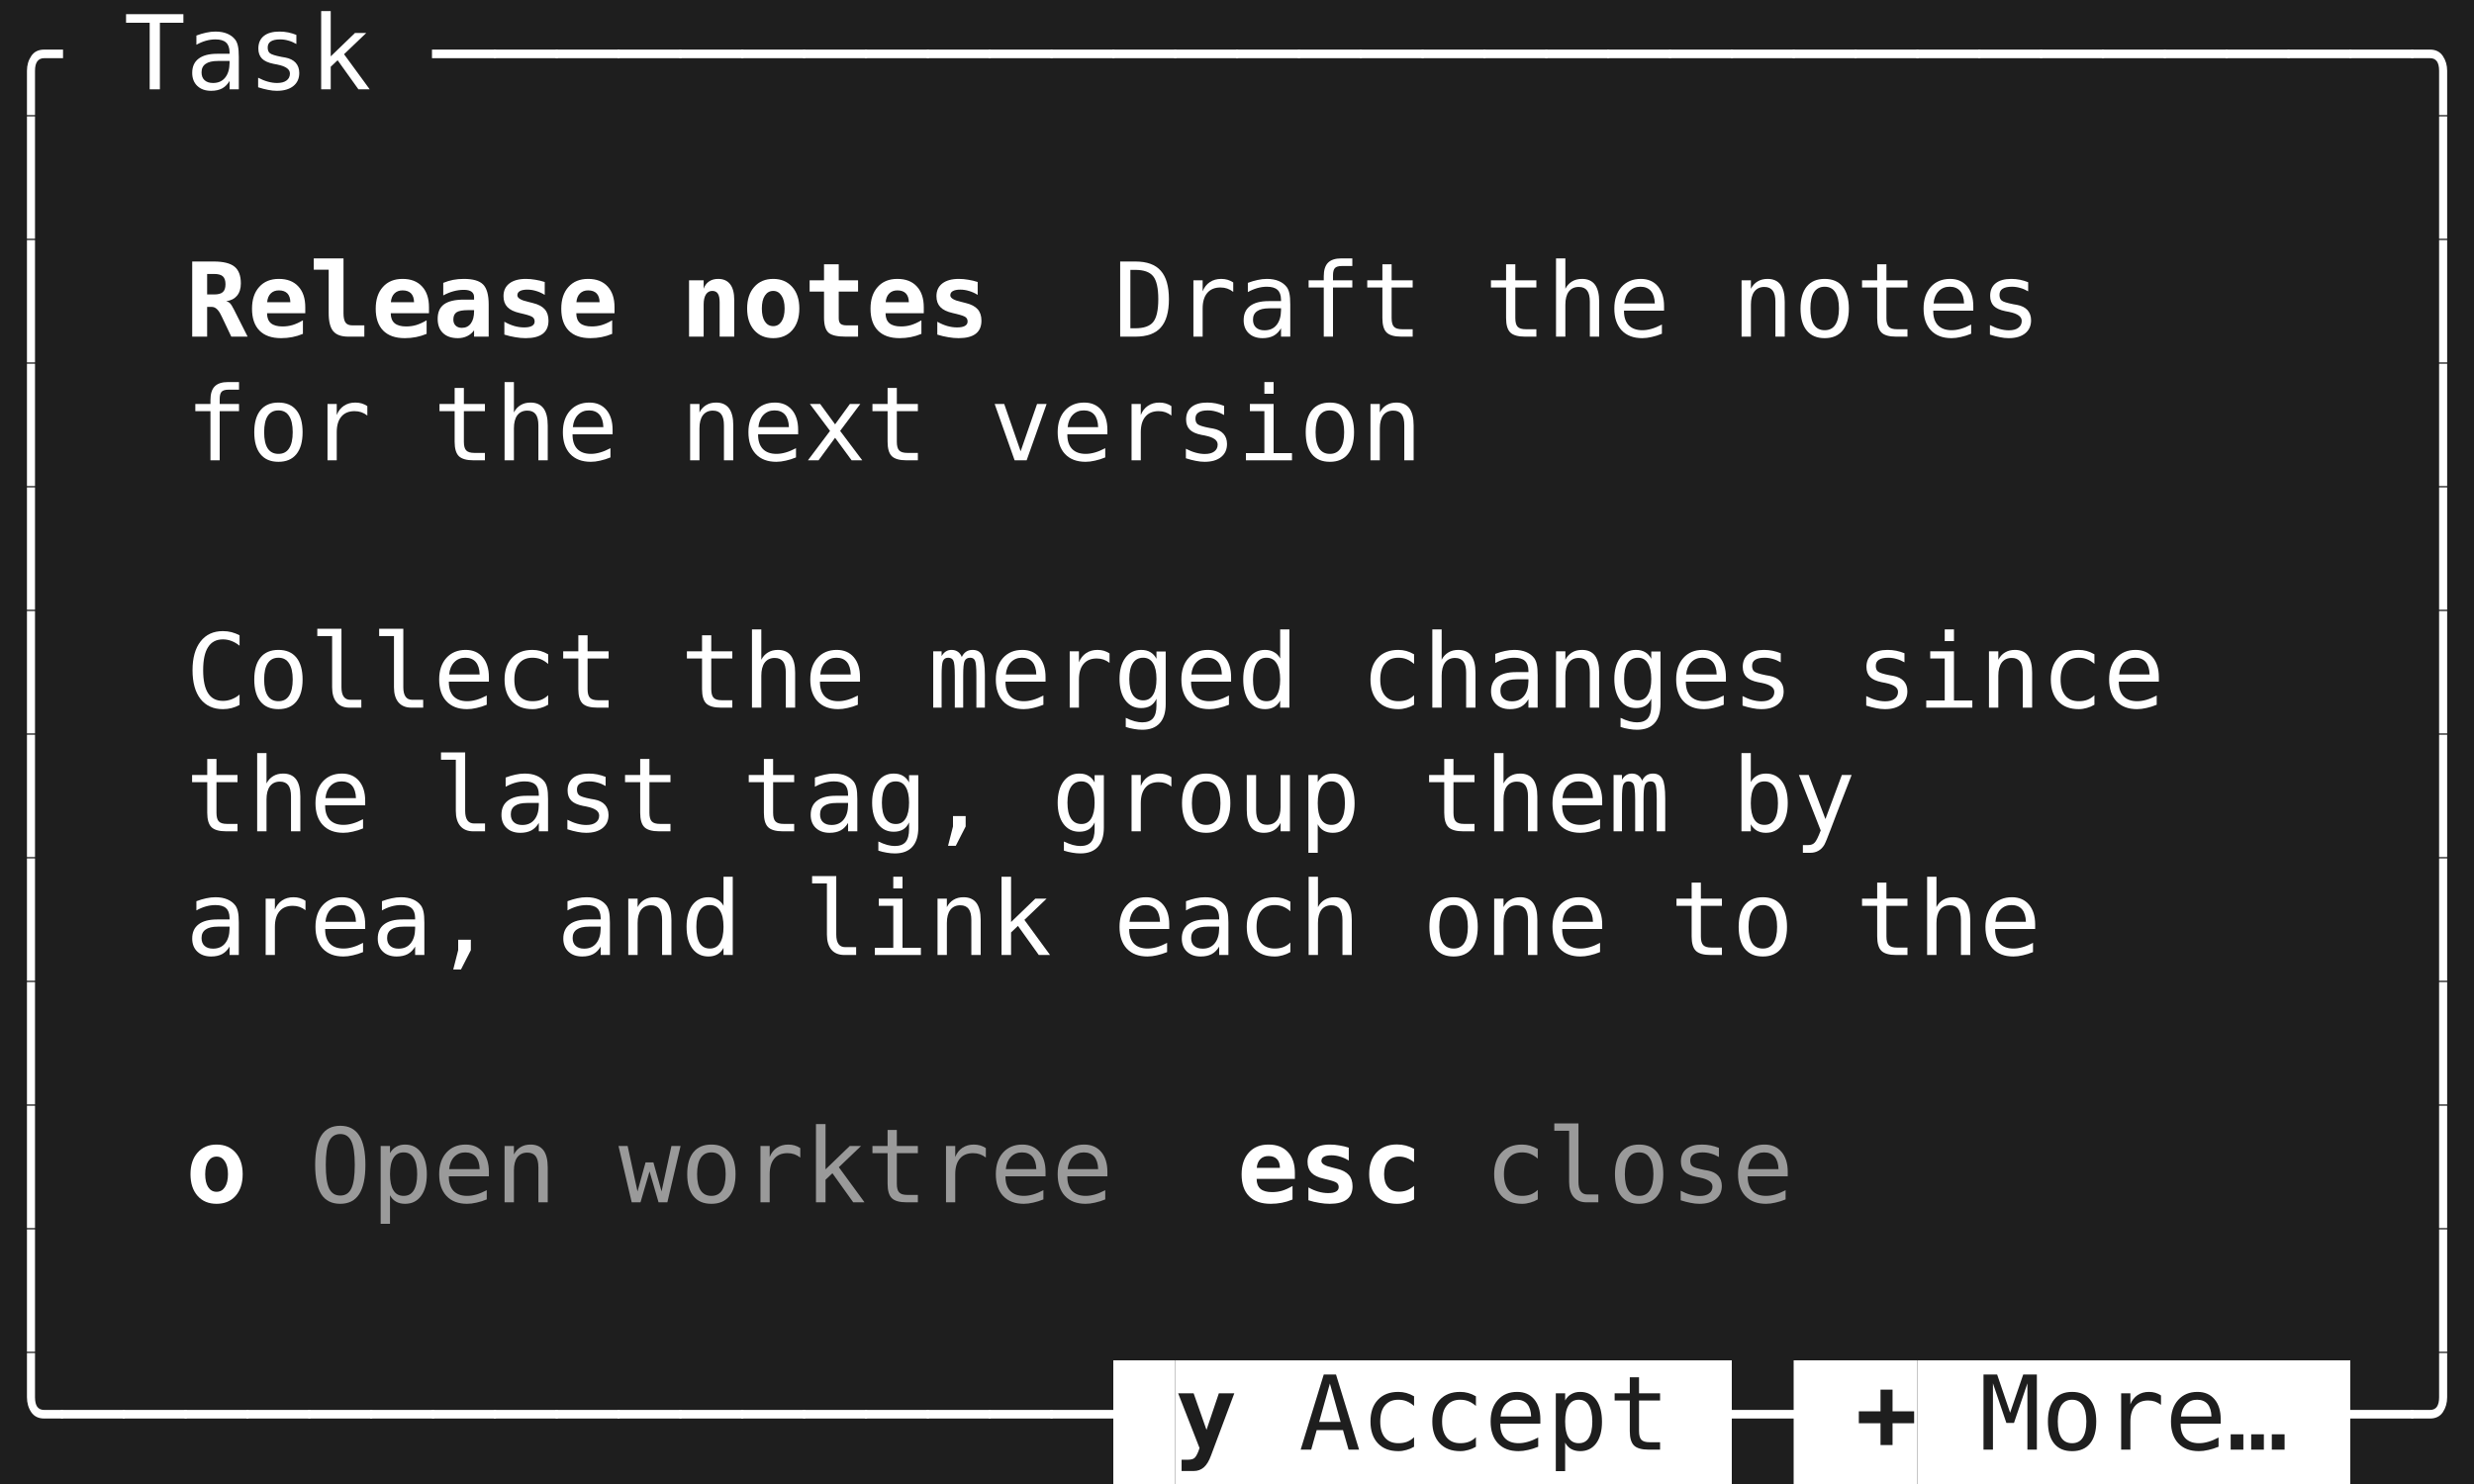
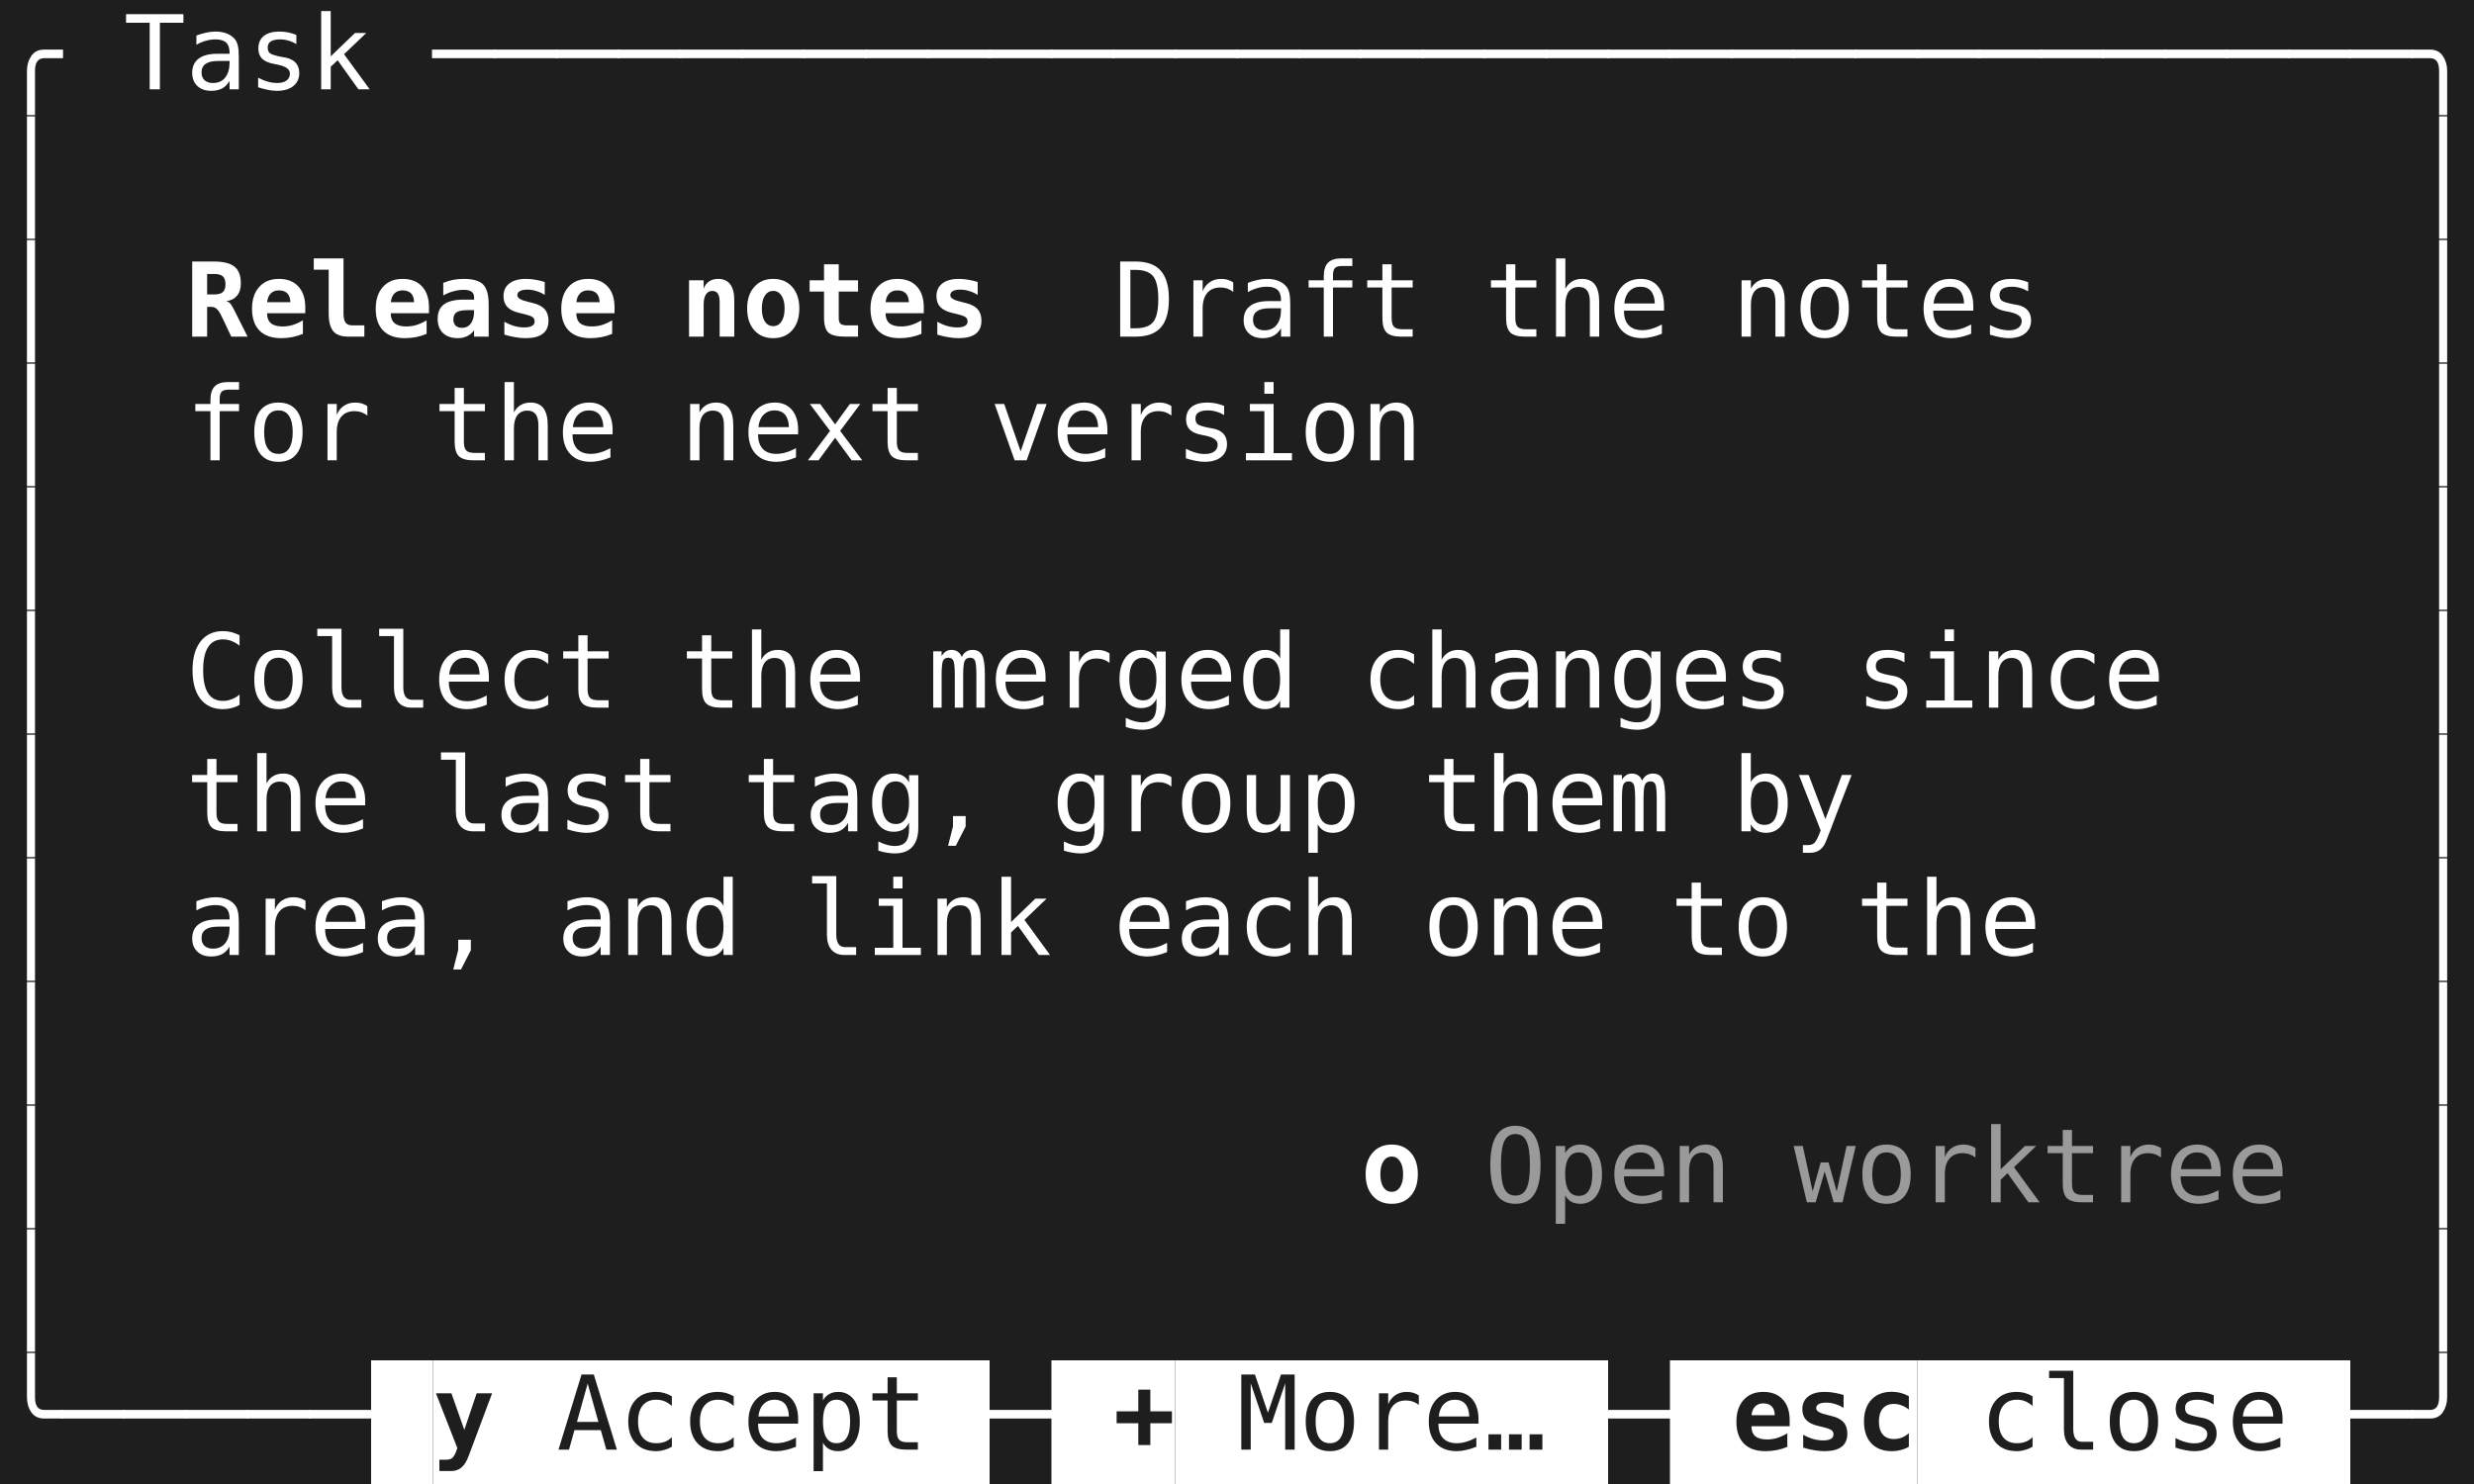
<svg xmlns="http://www.w3.org/2000/svg" width="360" height="216" viewBox="0 0 360 216">
  <rect width="100%" height="100%" fill="#1e1e1e" />
  <g font-family="Menlo, Consolas, 'DejaVu Sans Mono', monospace" font-size="15" xml:space="preserve">
    <g fill="#ffffff">
      <text x="0" y="13">╭</text>
      <text x="18" y="13">T</text>
      <text x="27" y="13">a</text>
      <text x="36" y="13">s</text>
      <text x="45" y="13">k</text>
      <text x="63" y="13">─</text>
      <text x="72" y="13">─</text>
      <text x="81" y="13">─</text>
      <text x="90" y="13">─</text>
      <text x="99" y="13">─</text>
      <text x="108" y="13">─</text>
      <text x="117" y="13">─</text>
      <text x="126" y="13">─</text>
      <text x="135" y="13">─</text>
      <text x="144" y="13">─</text>
      <text x="153" y="13">─</text>
      <text x="162" y="13">─</text>
      <text x="171" y="13">─</text>
      <text x="180" y="13">─</text>
      <text x="189" y="13">─</text>
      <text x="198" y="13">─</text>
      <text x="207" y="13">─</text>
      <text x="216" y="13">─</text>
      <text x="225" y="13">─</text>
      <text x="234" y="13">─</text>
      <text x="243" y="13">─</text>
      <text x="252" y="13">─</text>
      <text x="261" y="13">─</text>
      <text x="270" y="13">─</text>
      <text x="279" y="13">─</text>
      <text x="288" y="13">─</text>
      <text x="297" y="13">─</text>
      <text x="306" y="13">─</text>
      <text x="315" y="13">─</text>
      <text x="324" y="13">─</text>
      <text x="333" y="13">─</text>
      <text x="342" y="13">─</text>
      <text x="351" y="13">╮</text>
    </g>
    <g fill="#ffffff">
      <text x="0" y="31">│</text>
    </g>
    <g fill="#ffffff">
      <text x="351" y="31">│</text>
    </g>
    <g fill="#ffffff">
      <text x="0" y="49">│</text>
    </g>
    <g fill="#ffffff" font-weight="bold">
      <text x="27" y="49">R</text>
      <text x="36" y="49">e</text>
      <text x="45" y="49">l</text>
      <text x="54" y="49">e</text>
      <text x="63" y="49">a</text>
      <text x="72" y="49">s</text>
      <text x="81" y="49">e</text>
      <text x="99" y="49">n</text>
      <text x="108" y="49">o</text>
      <text x="117" y="49">t</text>
      <text x="126" y="49">e</text>
      <text x="135" y="49">s</text>
    </g>
    <g fill="#ffffff">
      <text x="162" y="49">D</text>
      <text x="171" y="49">r</text>
      <text x="180" y="49">a</text>
      <text x="189" y="49">f</text>
      <text x="198" y="49">t</text>
      <text x="216" y="49">t</text>
      <text x="225" y="49">h</text>
      <text x="234" y="49">e</text>
      <text x="252" y="49">n</text>
      <text x="261" y="49">o</text>
      <text x="270" y="49">t</text>
      <text x="279" y="49">e</text>
      <text x="288" y="49">s</text>
    </g>
    <g fill="#ffffff">
      <text x="351" y="49">│</text>
    </g>
    <g fill="#ffffff">
      <text x="0" y="67">│</text>
    </g>
    <g fill="#ffffff">
      <text x="27" y="67">f</text>
      <text x="36" y="67">o</text>
      <text x="45" y="67">r</text>
      <text x="63" y="67">t</text>
      <text x="72" y="67">h</text>
      <text x="81" y="67">e</text>
      <text x="99" y="67">n</text>
      <text x="108" y="67">e</text>
      <text x="117" y="67">x</text>
      <text x="126" y="67">t</text>
      <text x="144" y="67">v</text>
      <text x="153" y="67">e</text>
      <text x="162" y="67">r</text>
      <text x="171" y="67">s</text>
      <text x="180" y="67">i</text>
      <text x="189" y="67">o</text>
      <text x="198" y="67">n</text>
    </g>
    <g fill="#ffffff">
      <text x="351" y="67">│</text>
    </g>
    <g fill="#ffffff">
      <text x="0" y="85">│</text>
    </g>
    <g fill="#ffffff">
      <text x="351" y="85">│</text>
    </g>
    <g fill="#ffffff">
      <text x="0" y="103">│</text>
    </g>
    <g fill="#ffffff">
      <text x="27" y="103">C</text>
      <text x="36" y="103">o</text>
      <text x="45" y="103">l</text>
      <text x="54" y="103">l</text>
      <text x="63" y="103">e</text>
      <text x="72" y="103">c</text>
      <text x="81" y="103">t</text>
      <text x="99" y="103">t</text>
      <text x="108" y="103">h</text>
      <text x="117" y="103">e</text>
      <text x="135" y="103">m</text>
      <text x="144" y="103">e</text>
      <text x="153" y="103">r</text>
      <text x="162" y="103">g</text>
      <text x="171" y="103">e</text>
      <text x="180" y="103">d</text>
      <text x="198" y="103">c</text>
      <text x="207" y="103">h</text>
      <text x="216" y="103">a</text>
      <text x="225" y="103">n</text>
      <text x="234" y="103">g</text>
      <text x="243" y="103">e</text>
      <text x="252" y="103">s</text>
      <text x="270" y="103">s</text>
      <text x="279" y="103">i</text>
      <text x="288" y="103">n</text>
      <text x="297" y="103">c</text>
      <text x="306" y="103">e</text>
    </g>
    <g fill="#ffffff">
      <text x="351" y="103">│</text>
    </g>
    <g fill="#ffffff">
      <text x="0" y="121">│</text>
    </g>
    <g fill="#ffffff">
      <text x="27" y="121">t</text>
      <text x="36" y="121">h</text>
      <text x="45" y="121">e</text>
      <text x="63" y="121">l</text>
      <text x="72" y="121">a</text>
      <text x="81" y="121">s</text>
      <text x="90" y="121">t</text>
      <text x="108" y="121">t</text>
      <text x="117" y="121">a</text>
      <text x="126" y="121">g</text>
      <text x="135" y="121">,</text>
      <text x="153" y="121">g</text>
      <text x="162" y="121">r</text>
      <text x="171" y="121">o</text>
      <text x="180" y="121">u</text>
      <text x="189" y="121">p</text>
      <text x="207" y="121">t</text>
      <text x="216" y="121">h</text>
      <text x="225" y="121">e</text>
      <text x="234" y="121">m</text>
      <text x="252" y="121">b</text>
      <text x="261" y="121">y</text>
    </g>
    <g fill="#ffffff">
      <text x="351" y="121">│</text>
    </g>
    <g fill="#ffffff">
      <text x="0" y="139">│</text>
    </g>
    <g fill="#ffffff">
      <text x="27" y="139">a</text>
      <text x="36" y="139">r</text>
      <text x="45" y="139">e</text>
      <text x="54" y="139">a</text>
      <text x="63" y="139">,</text>
      <text x="81" y="139">a</text>
      <text x="90" y="139">n</text>
      <text x="99" y="139">d</text>
      <text x="117" y="139">l</text>
      <text x="126" y="139">i</text>
      <text x="135" y="139">n</text>
      <text x="144" y="139">k</text>
      <text x="162" y="139">e</text>
      <text x="171" y="139">a</text>
      <text x="180" y="139">c</text>
      <text x="189" y="139">h</text>
      <text x="207" y="139">o</text>
      <text x="216" y="139">n</text>
      <text x="225" y="139">e</text>
      <text x="243" y="139">t</text>
      <text x="252" y="139">o</text>
      <text x="270" y="139">t</text>
      <text x="279" y="139">h</text>
      <text x="288" y="139">e</text>
    </g>
    <g fill="#ffffff">
      <text x="351" y="139">│</text>
    </g>
    <g fill="#ffffff">
      <text x="0" y="157">│</text>
    </g>
    <g fill="#ffffff">
      <text x="351" y="157">│</text>
    </g>
    <g fill="#ffffff">
      <text x="0" y="175">│</text>
    </g>
    <g fill="#ffffff" font-weight="bold">
-       <text x="27" y="175">o</text>
+       <text x="198" y="175">o</text>
    </g>
    <g fill="#ffffff" fill-opacity="0.55">
-       <text x="45" y="175">O</text>
-       <text x="54" y="175">p</text>
-       <text x="63" y="175">e</text>
-       <text x="72" y="175">n</text>
-       <text x="90" y="175">w</text>
-       <text x="99" y="175">o</text>
-       <text x="108" y="175">r</text>
-       <text x="117" y="175">k</text>
-       <text x="126" y="175">t</text>
-       <text x="135" y="175">r</text>
-       <text x="144" y="175">e</text>
-       <text x="153" y="175">e</text>
-     </g>
-     <g fill="#ffffff" font-weight="bold">
-       <text x="180" y="175">e</text>
-       <text x="189" y="175">s</text>
-       <text x="198" y="175">c</text>
-     </g>
-     <g fill="#ffffff" fill-opacity="0.55">
-       <text x="216" y="175">c</text>
-       <text x="225" y="175">l</text>
-       <text x="234" y="175">o</text>
-       <text x="243" y="175">s</text>
-       <text x="252" y="175">e</text>
+       <text x="216" y="175">O</text>
+       <text x="225" y="175">p</text>
+       <text x="234" y="175">e</text>
+       <text x="243" y="175">n</text>
+       <text x="261" y="175">w</text>
+       <text x="270" y="175">o</text>
+       <text x="279" y="175">r</text>
+       <text x="288" y="175">k</text>
+       <text x="297" y="175">t</text>
+       <text x="306" y="175">r</text>
+       <text x="315" y="175">e</text>
+       <text x="324" y="175">e</text>
    </g>
    <g fill="#ffffff">
      <text x="351" y="175">│</text>
    </g>
    <g fill="#ffffff">
      <text x="0" y="193">│</text>
    </g>
    <g fill="#ffffff">
      <text x="351" y="193">│</text>
    </g>
    <g fill="#ffffff">
      <text x="0" y="211">╰</text>
      <text x="9" y="211">─</text>
      <text x="18" y="211">─</text>
      <text x="27" y="211">─</text>
      <text x="36" y="211">─</text>
      <text x="45" y="211">─</text>
-       <text x="54" y="211">─</text>
-       <text x="63" y="211">─</text>
-       <text x="72" y="211">─</text>
-       <text x="81" y="211">─</text>
-       <text x="90" y="211">─</text>
-       <text x="99" y="211">─</text>
-       <text x="108" y="211">─</text>
-       <text x="117" y="211">─</text>
-       <text x="126" y="211">─</text>
-       <text x="135" y="211">─</text>
+     </g>
+     <rect x="54" y="198" width="9" height="18" fill="#ffffff" />
+     <rect x="63" y="198" width="9" height="18" fill="#ffffff" />
+     <g fill="#1e1e1e" font-weight="bold">
+       <text x="63" y="211">y</text>
+     </g>
+     <rect x="72" y="198" width="72" height="18" fill="#ffffff" />
+     <g fill="#1e1e1e">
+       <text x="81" y="211">A</text>
+       <text x="90" y="211">c</text>
+       <text x="99" y="211">c</text>
+       <text x="108" y="211">e</text>
+       <text x="117" y="211">p</text>
+       <text x="126" y="211">t</text>
+     </g>
+     <g fill="#ffffff">
      <text x="144" y="211">─</text>
-       <text x="153" y="211">─</text>
-     </g>
+     </g>
+     <rect x="153" y="198" width="9" height="18" fill="#ffffff" />
    <rect x="162" y="198" width="9" height="18" fill="#ffffff" />
-     <rect x="171" y="198" width="9" height="18" fill="#ffffff" />
    <g fill="#1e1e1e" font-weight="bold">
-       <text x="171" y="211">y</text>
-     </g>
-     <rect x="180" y="198" width="72" height="18" fill="#ffffff" />
+       <text x="162" y="211">+</text>
+     </g>
+     <rect x="171" y="198" width="63" height="18" fill="#ffffff" />
    <g fill="#1e1e1e">
-       <text x="189" y="211">A</text>
-       <text x="198" y="211">c</text>
-       <text x="207" y="211">c</text>
-       <text x="216" y="211">e</text>
-       <text x="225" y="211">p</text>
-       <text x="234" y="211">t</text>
-     </g>
-     <g fill="#ffffff">
-       <text x="252" y="211">─</text>
-     </g>
-     <rect x="261" y="198" width="9" height="18" fill="#ffffff" />
-     <rect x="270" y="198" width="9" height="18" fill="#ffffff" />
+       <text x="180" y="211">M</text>
+       <text x="189" y="211">o</text>
+       <text x="198" y="211">r</text>
+       <text x="207" y="211">e</text>
+       <text x="216" y="211">…</text>
+     </g>
+     <g fill="#ffffff">
+       <text x="234" y="211">─</text>
+     </g>
+     <rect x="243" y="198" width="9" height="18" fill="#ffffff" />
+     <rect x="252" y="198" width="27" height="18" fill="#ffffff" />
    <g fill="#1e1e1e" font-weight="bold">
-       <text x="270" y="211">+</text>
+       <text x="252" y="211">e</text>
+       <text x="261" y="211">s</text>
+       <text x="270" y="211">c</text>
    </g>
    <rect x="279" y="198" width="63" height="18" fill="#ffffff" />
    <g fill="#1e1e1e">
-       <text x="288" y="211">M</text>
-       <text x="297" y="211">o</text>
-       <text x="306" y="211">r</text>
-       <text x="315" y="211">e</text>
-       <text x="324" y="211">…</text>
+       <text x="288" y="211">c</text>
+       <text x="297" y="211">l</text>
+       <text x="306" y="211">o</text>
+       <text x="315" y="211">s</text>
+       <text x="324" y="211">e</text>
    </g>
    <g fill="#ffffff">
      <text x="342" y="211">─</text>
      <text x="351" y="211">╯</text>
    </g>
  </g>
</svg>
